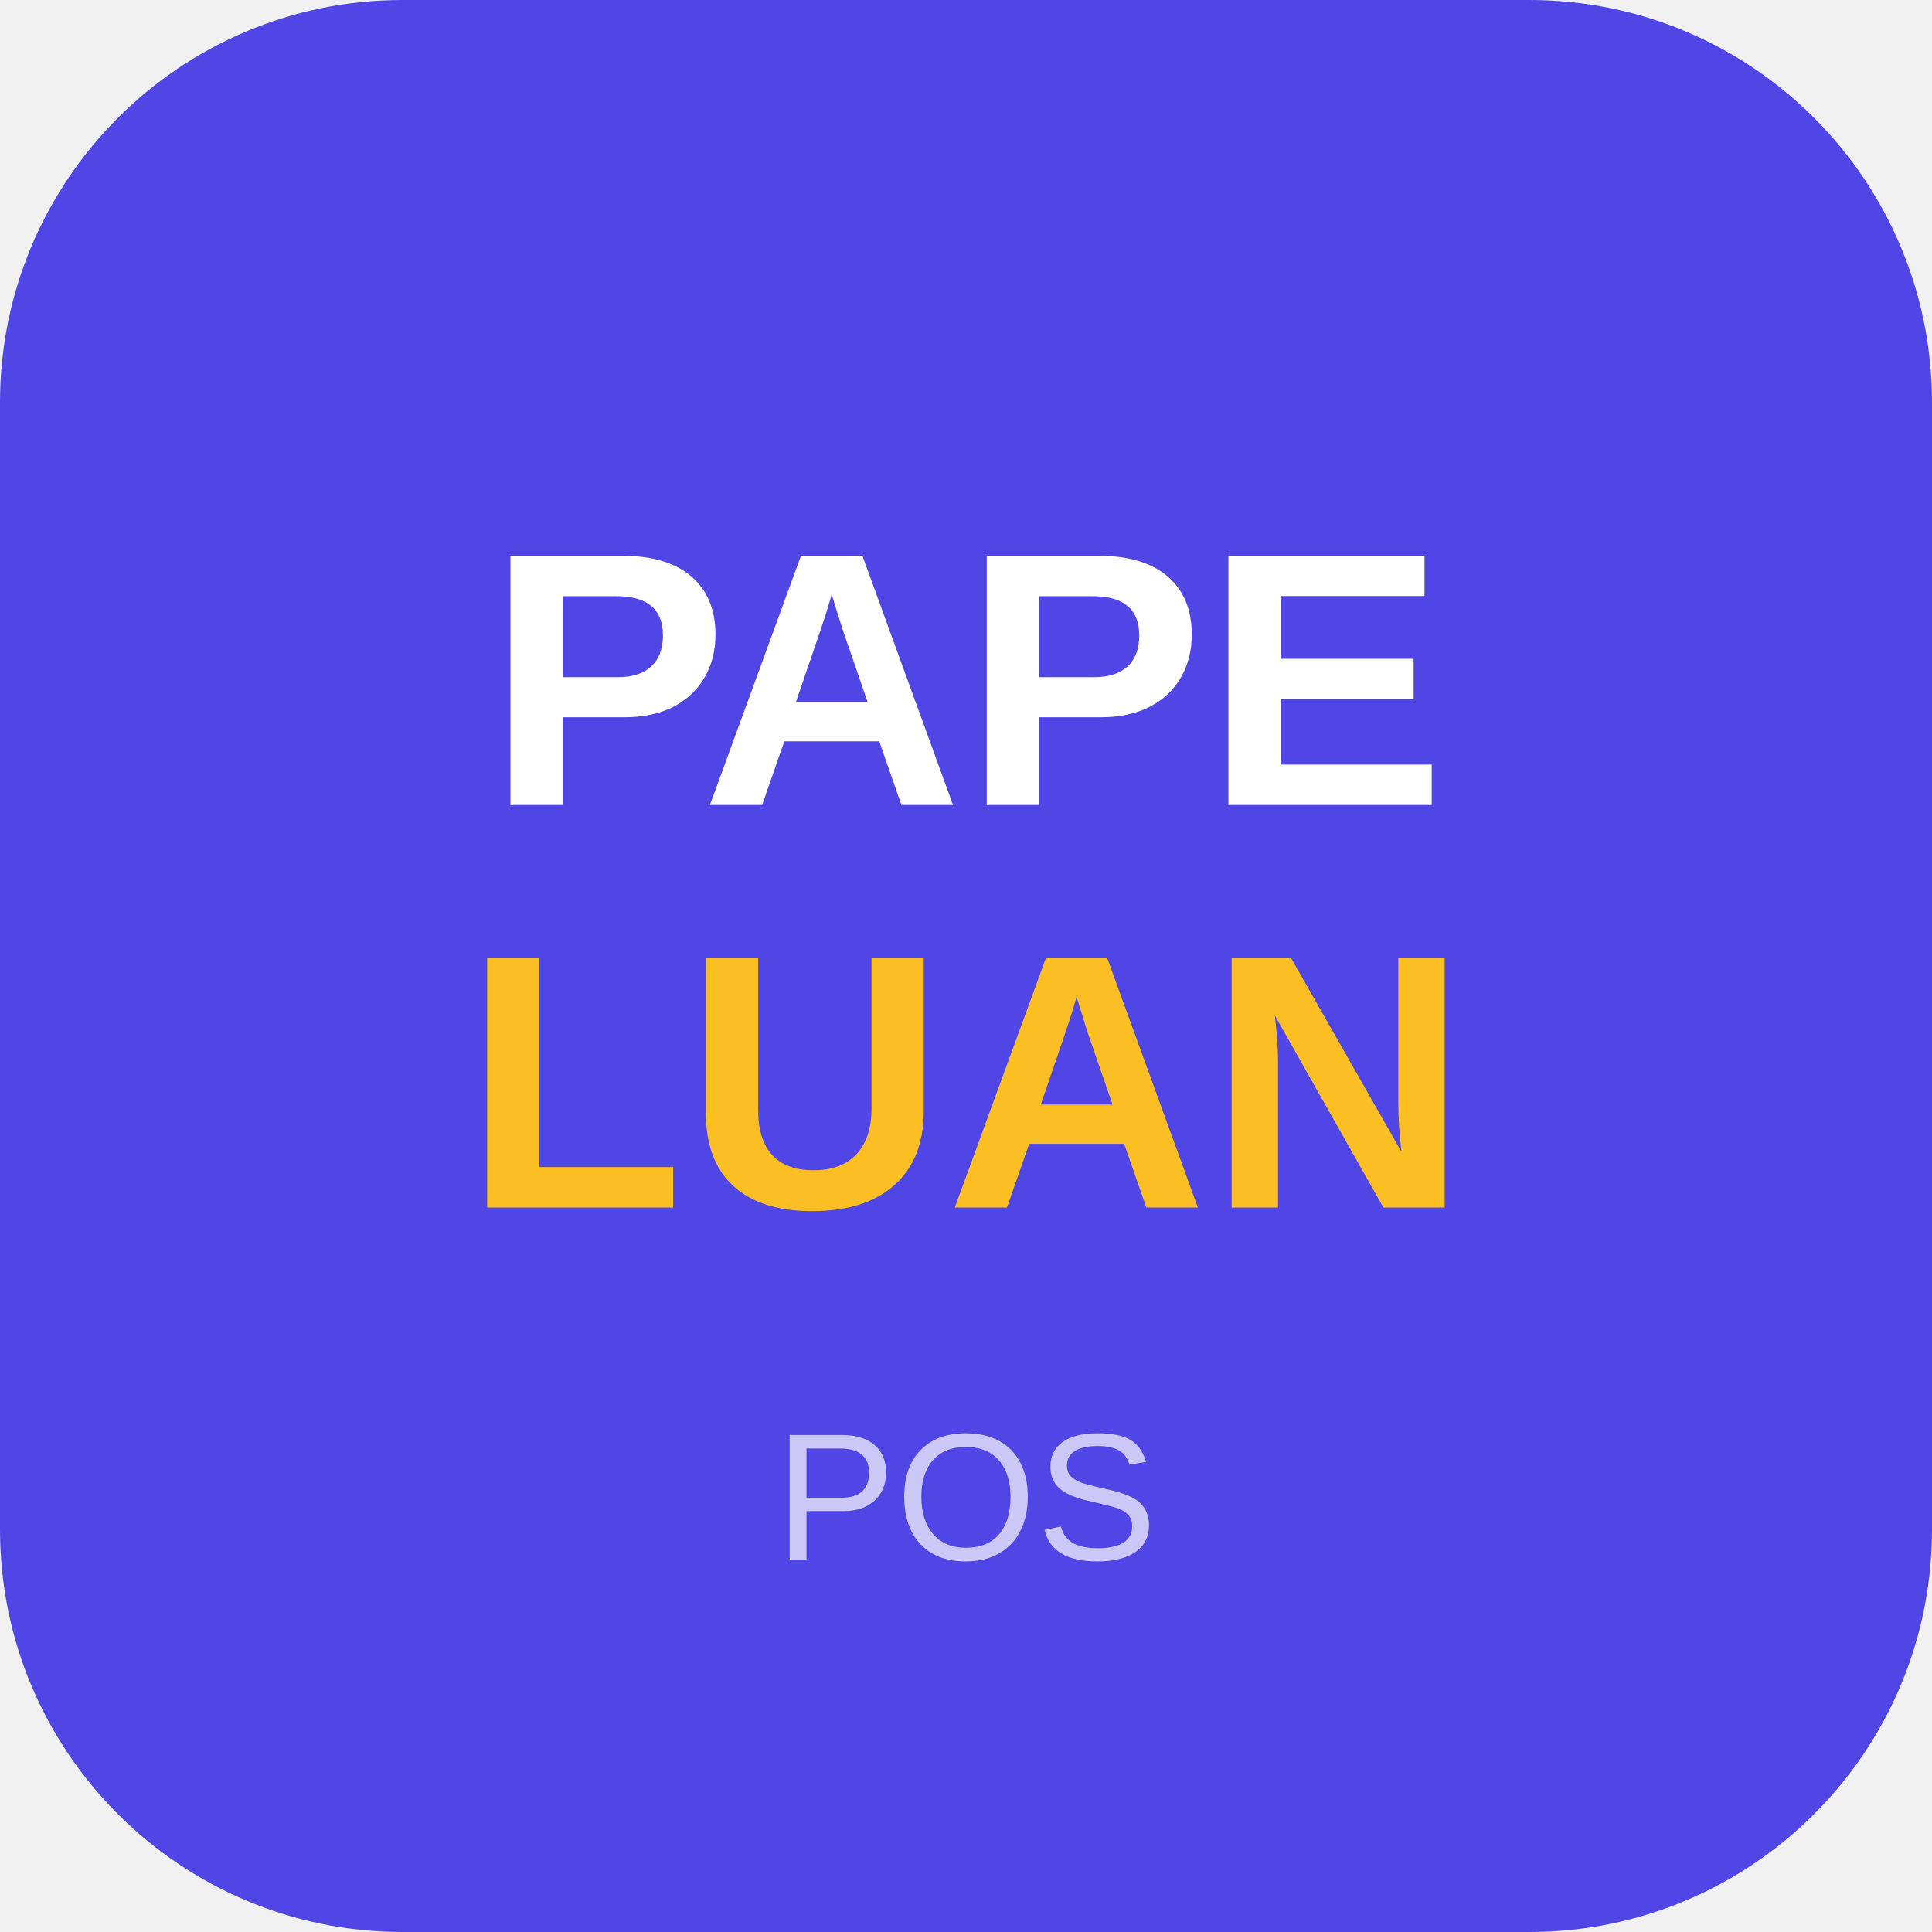
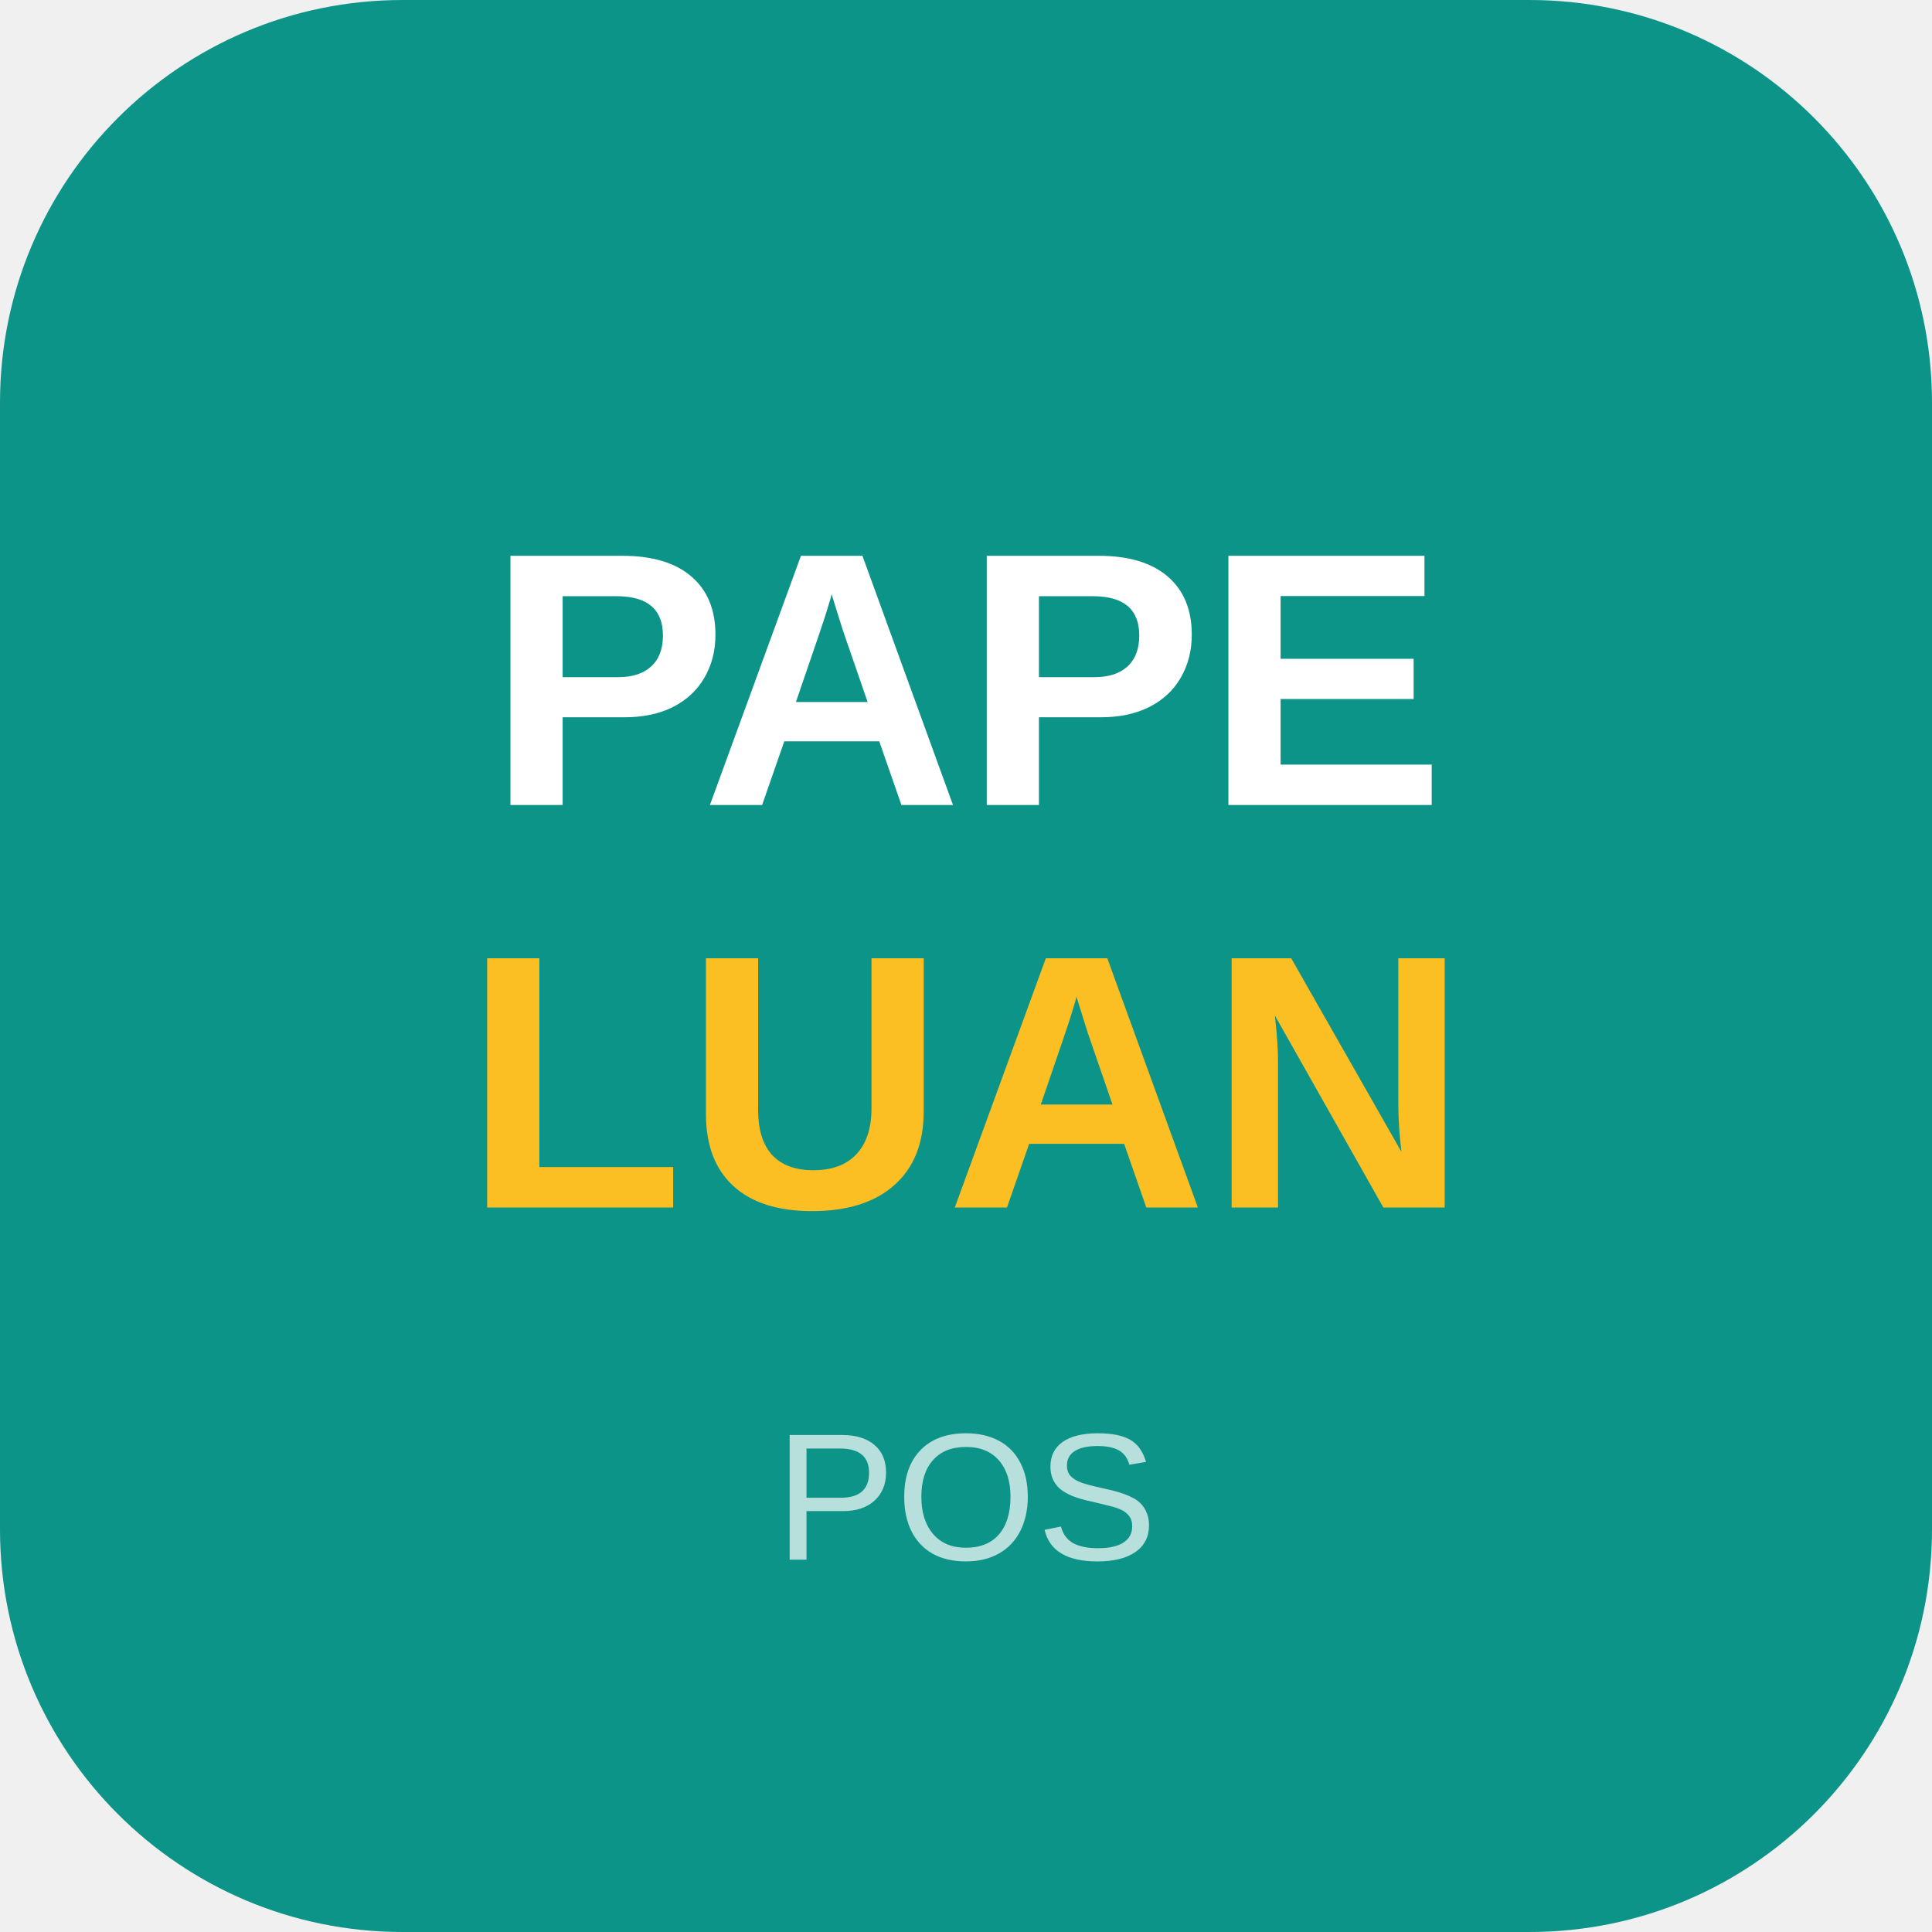
<svg xmlns="http://www.w3.org/2000/svg" width="192" height="192" viewBox="0 0 192 192">
-   <rect width="192" height="192" rx="40" fill="#4f46e5" />
+   <rect width="192" height="192" rx="40" fill="#0d9488" />
  <text x="96" y="80" font-family="Arial,sans-serif" font-size="36" font-weight="bold" fill="white" text-anchor="middle">PAPE</text>
  <text x="96" y="120" font-family="Arial,sans-serif" font-size="36" font-weight="bold" fill="#fbbf24" text-anchor="middle">LUAN</text>
  <text x="96" y="155" font-family="Arial,sans-serif" font-size="18" fill="rgba(255,255,255,0.7)" text-anchor="middle">POS</text>
</svg>
